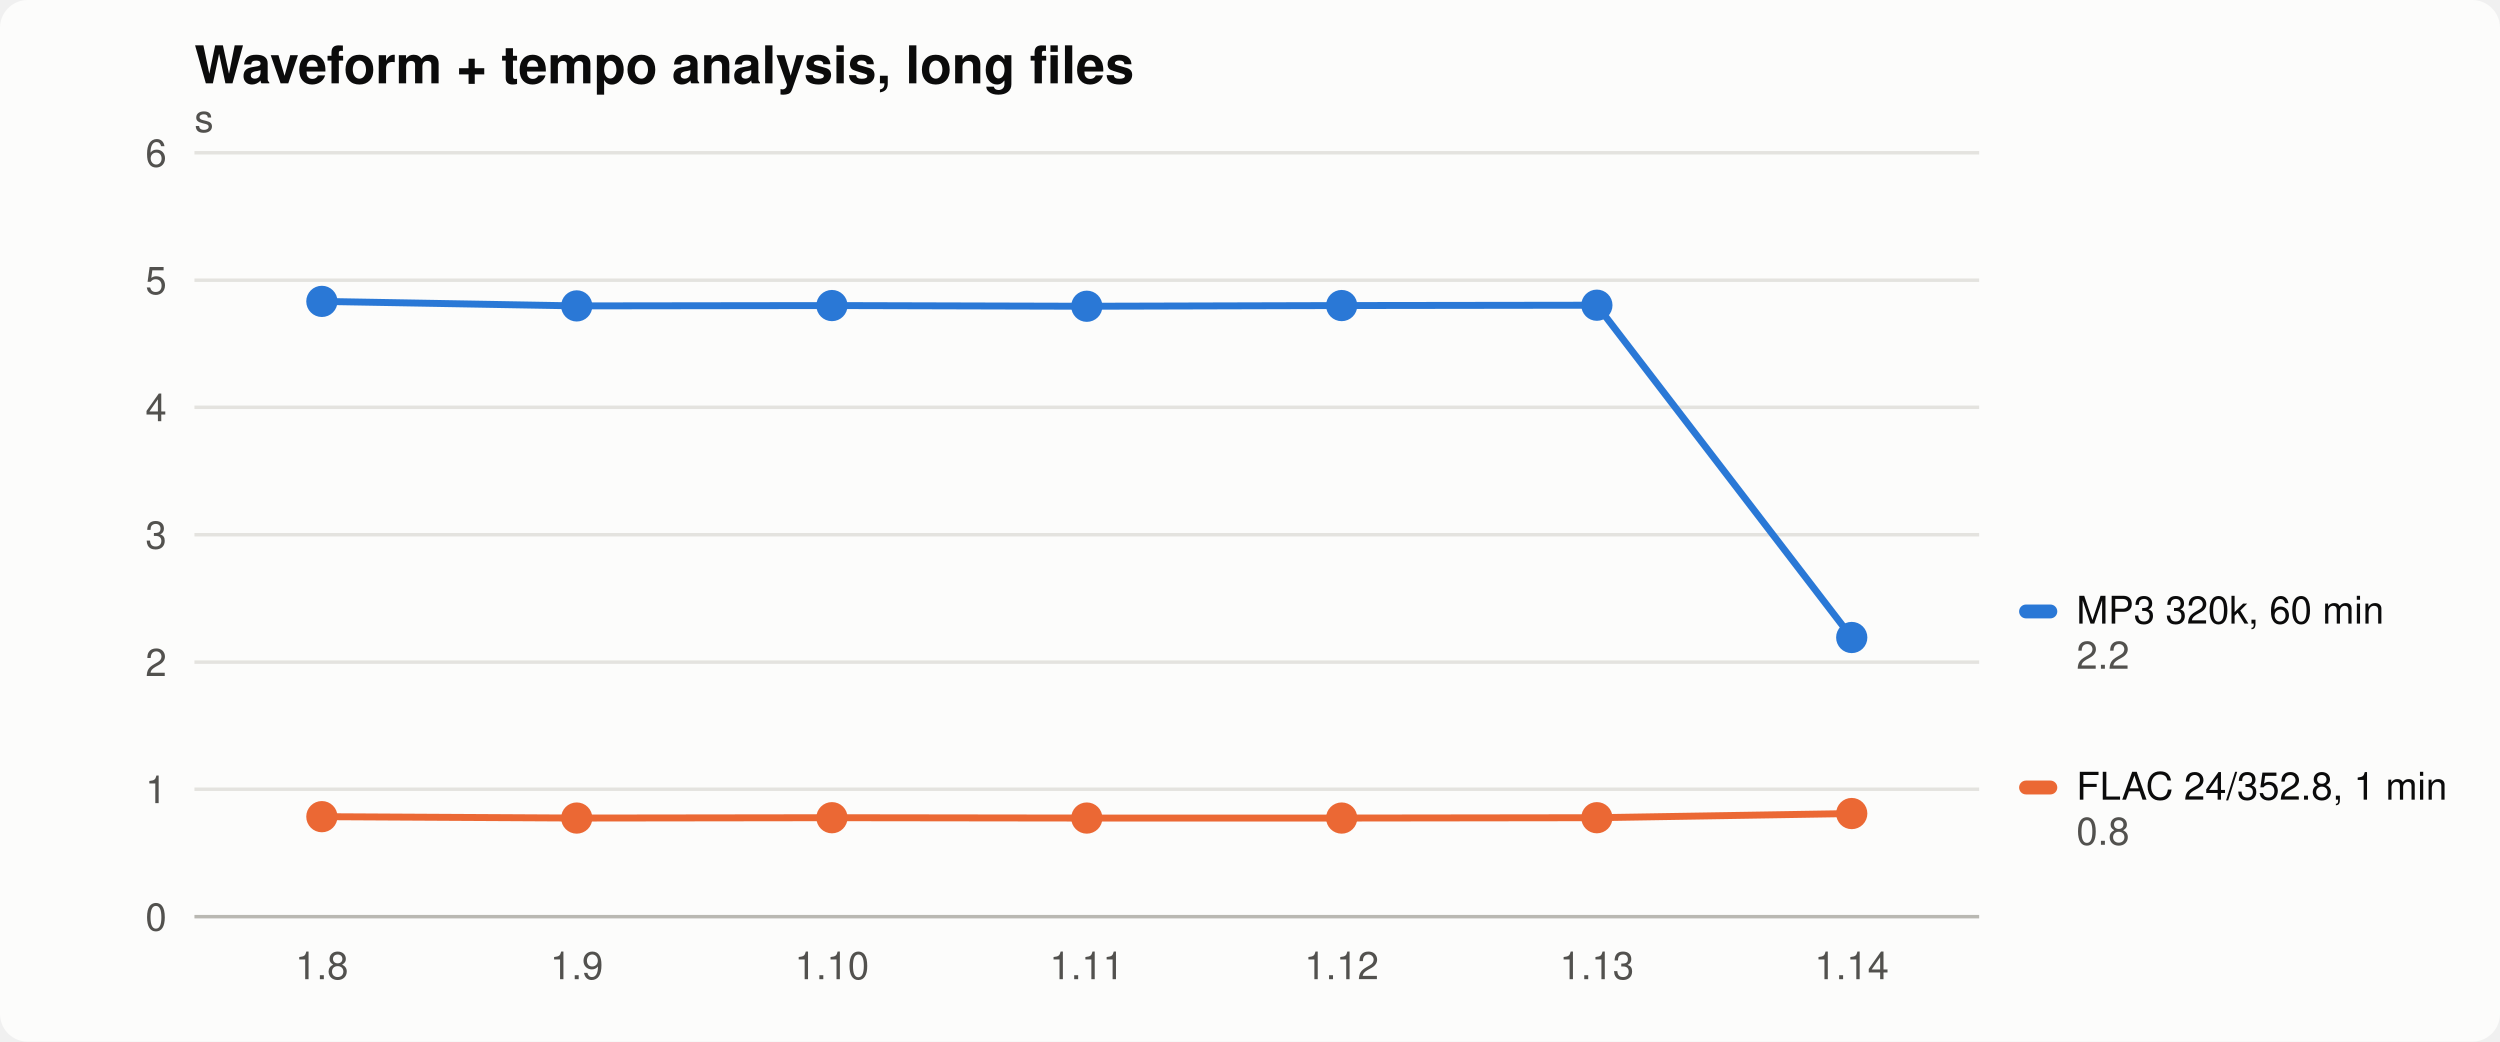
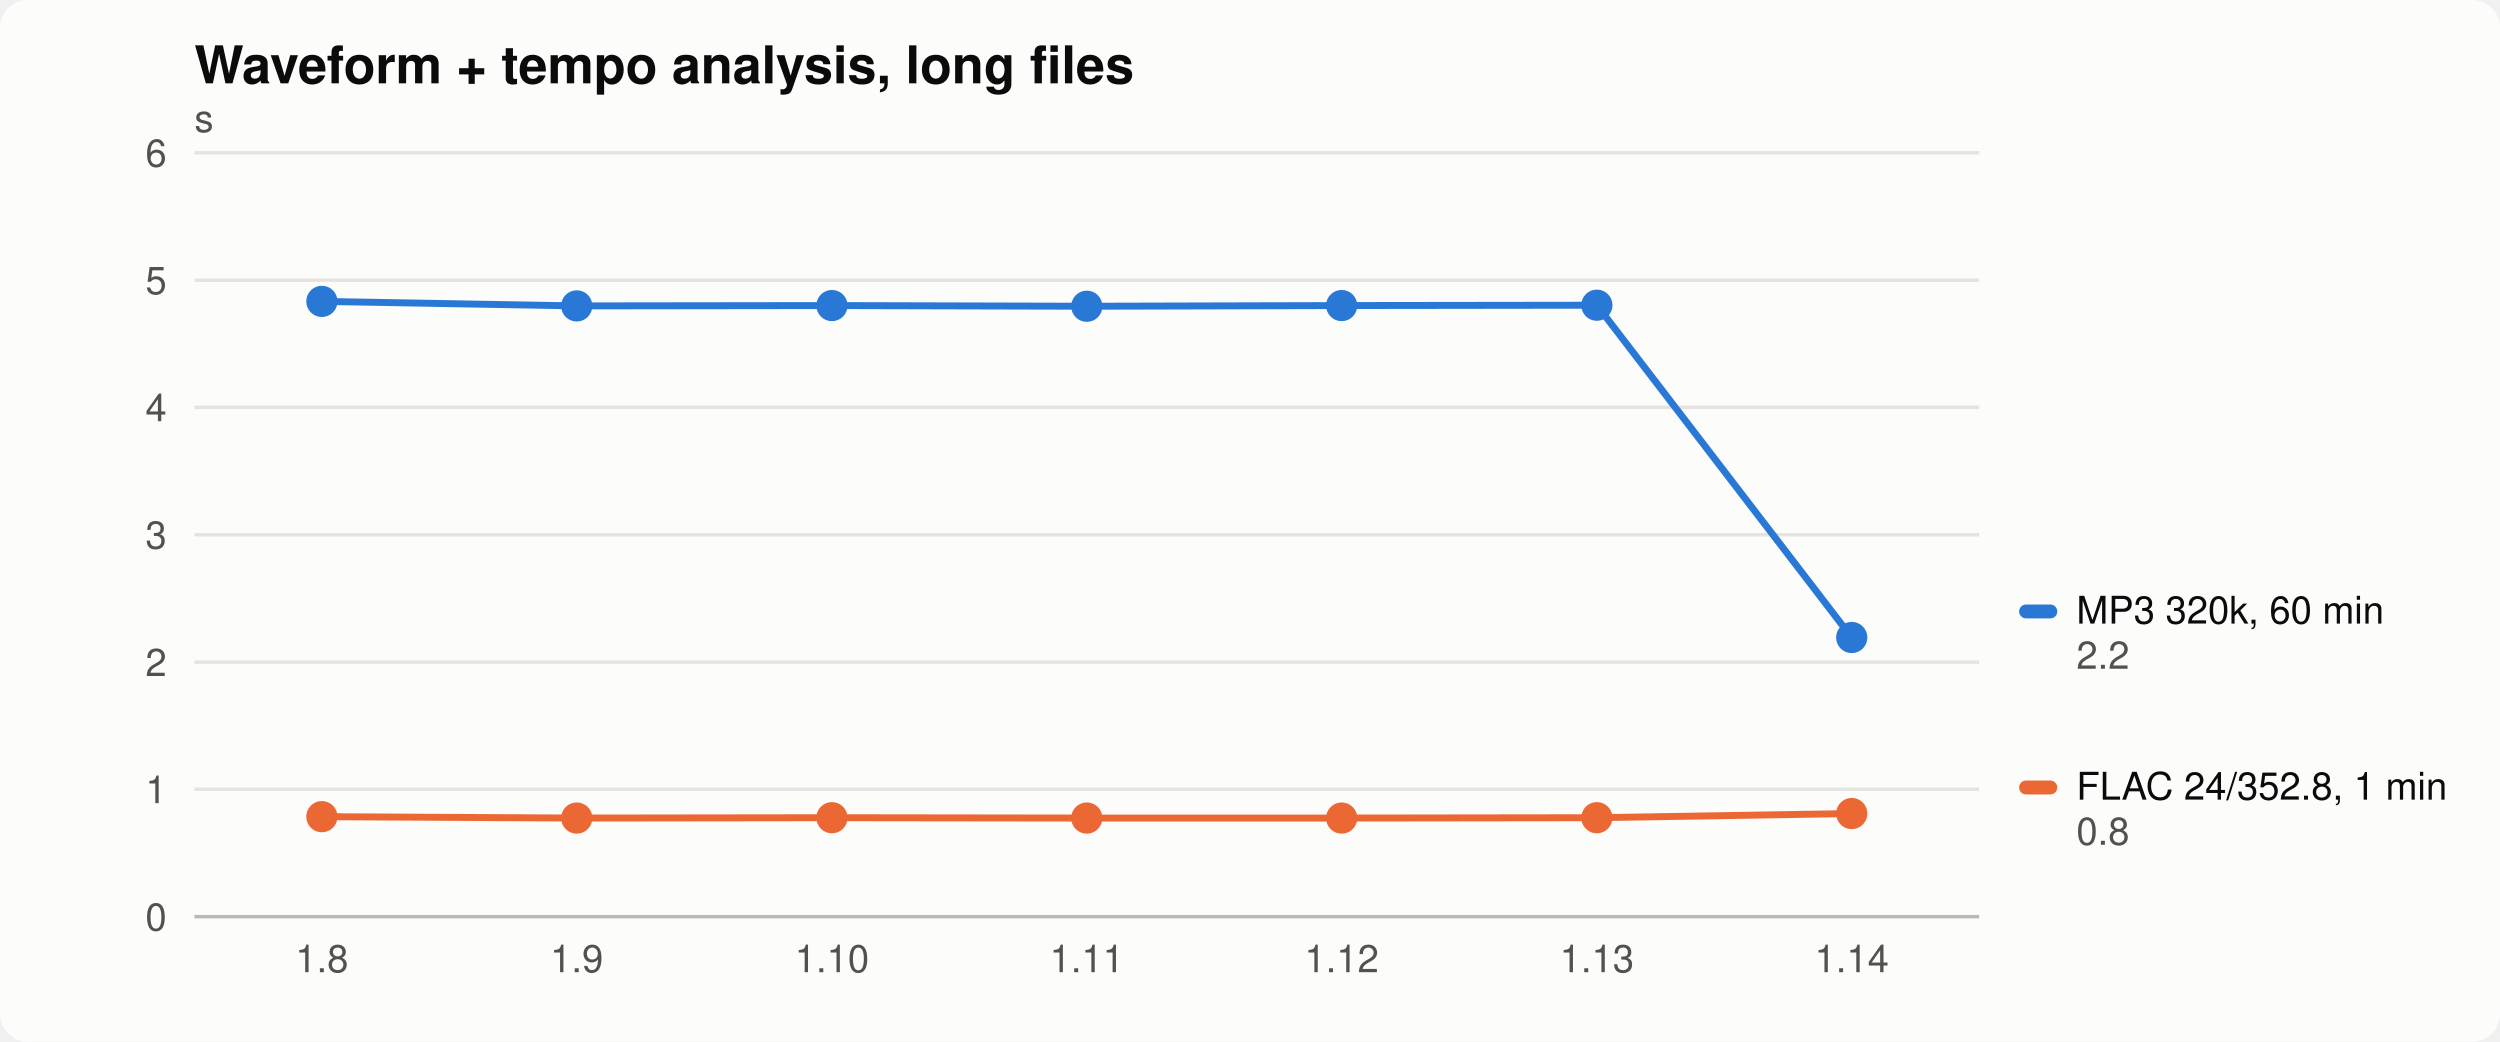
<svg xmlns="http://www.w3.org/2000/svg" viewBox="0 0 720 300" width="720" height="300" font-family="-apple-system,BlinkMacSystemFont,Segoe UI,Helvetica,Arial,sans-serif" role="img" aria-label="Waveform + tempo analysis, long files">
  <style>.bg{fill:#fcfcfb}.t{fill:#0b0b0b}.m{fill:#52514e}.g{stroke:#e4e3df}.a{stroke:#b9b8b2}.s0{stroke:#2a78d6;fill:#2a78d6}.s1{stroke:#eb6834;fill:#eb6834}.s2{stroke:#1baf7a;fill:#1baf7a}.s3{stroke:#eda100;fill:#eda100}@media (prefers-color-scheme:dark){.bg{fill:#1a1a19}.t{fill:#ffffff}.m{fill:#c3c2b7}.g{stroke:#2f2f2d}.a{stroke:#555550}.s0{stroke:#3987e5;fill:#3987e5}.s1{stroke:#d95926;fill:#d95926}.s2{stroke:#199e70;fill:#199e70}.s3{stroke:#c98500;fill:#c98500}}.l{fill:none;stroke-width:2;stroke-linejoin:round;stroke-linecap:round}</style>
  <rect class="bg" width="720" height="300" rx="8" />
  <text class="t" x="56" y="24" font-size="15" font-weight="600">Waveform + tempo analysis, long files</text>
  <text class="m" x="56" y="38" font-size="11">s</text>
  <line class="a" x1="56" x2="570" y1="264.0" y2="264.0" />
  <text class="m" x="48" y="268.0" font-size="11" text-anchor="end">0</text>
  <line class="g" x1="56" x2="570" y1="227.3" y2="227.3" />
  <text class="m" x="48" y="231.3" font-size="11" text-anchor="end">1</text>
  <line class="g" x1="56" x2="570" y1="190.7" y2="190.7" />
  <text class="m" x="48" y="194.7" font-size="11" text-anchor="end">2</text>
  <line class="g" x1="56" x2="570" y1="154.0" y2="154.0" />
  <text class="m" x="48" y="158.0" font-size="11" text-anchor="end">3</text>
  <line class="g" x1="56" x2="570" y1="117.3" y2="117.3" />
  <text class="m" x="48" y="121.3" font-size="11" text-anchor="end">4</text>
  <line class="g" x1="56" x2="570" y1="80.7" y2="80.7" />
  <text class="m" x="48" y="84.7" font-size="11" text-anchor="end">5</text>
  <line class="g" x1="56" x2="570" y1="44.0" y2="44.0" />
  <text class="m" x="48" y="48.0" font-size="11" text-anchor="end">6</text>
-   <text class="m" x="92.7" y="282" font-size="11" text-anchor="middle">1.8</text>
-   <text class="m" x="166.1" y="282" font-size="11" text-anchor="middle">1.9</text>
-   <text class="m" x="239.6" y="282" font-size="11" text-anchor="middle">1.10</text>
-   <text class="m" x="313.0" y="282" font-size="11" text-anchor="middle">1.11</text>
-   <text class="m" x="386.4" y="282" font-size="11" text-anchor="middle">1.12</text>
-   <text class="m" x="459.9" y="282" font-size="11" text-anchor="middle">1.13</text>
-   <text class="m" x="533.3" y="282" font-size="11" text-anchor="middle">1.14</text>
+   <text class="m" x="92.7" y="280" font-size="11" text-anchor="middle">1.8</text>
+   <text class="m" x="166.1" y="280" font-size="11" text-anchor="middle">1.9</text>
+   <text class="m" x="239.6" y="280" font-size="11" text-anchor="middle">1.10</text>
+   <text class="m" x="313.0" y="280" font-size="11" text-anchor="middle">1.11</text>
+   <text class="m" x="386.4" y="280" font-size="11" text-anchor="middle">1.12</text>
+   <text class="m" x="459.9" y="280" font-size="11" text-anchor="middle">1.13</text>
+   <text class="m" x="533.3" y="280" font-size="11" text-anchor="middle">1.14</text>
  <path class="l s0" d="M92.7,86.8 L166.1,88.1 L239.6,88.0 L313.0,88.2 L386.4,88.0 L459.9,87.9 L533.3,183.6" />
  <circle class="s0" cx="92.7" cy="86.8" r="4" stroke="none" />
  <circle class="s0" cx="166.1" cy="88.1" r="4" stroke="none" />
  <circle class="s0" cx="239.6" cy="88.0" r="4" stroke="none" />
  <circle class="s0" cx="313.0" cy="88.2" r="4" stroke="none" />
  <circle class="s0" cx="386.4" cy="88.0" r="4" stroke="none" />
  <circle class="s0" cx="459.9" cy="87.9" r="4" stroke="none" />
  <circle class="s0" cx="533.3" cy="183.6" r="4" stroke="none" />
  <path class="l s1" d="M92.7,235.2 L166.1,235.6 L239.6,235.5 L313.0,235.6 L386.4,235.6 L459.9,235.5 L533.3,234.3" />
  <circle class="s1" cx="92.7" cy="235.2" r="4" stroke="none" />
  <circle class="s1" cx="166.1" cy="235.6" r="4" stroke="none" />
  <circle class="s1" cx="239.6" cy="235.5" r="4" stroke="none" />
  <circle class="s1" cx="313.0" cy="235.6" r="4" stroke="none" />
  <circle class="s1" cx="386.4" cy="235.6" r="4" stroke="none" />
  <circle class="s1" cx="459.9" cy="235.5" r="4" stroke="none" />
  <circle class="s1" cx="533.3" cy="234.3" r="4" stroke="none" />
  <rect class="s0" x="582" y="174.6" width="10" height="3" rx="1.5" stroke="none" />
  <text class="t" x="598" y="179.6" font-size="11">MP3 320k, 60 min</text>
  <text class="m" x="598" y="192.6" font-size="11">2.2</text>
  <rect class="s1" x="582" y="225.3" width="10" height="3" rx="1.5" stroke="none" />
  <text class="t" x="598" y="230.3" font-size="11">FLAC 24/352.8, 1 min</text>
  <text class="m" x="598" y="243.3" font-size="11">0.8</text>
</svg>
